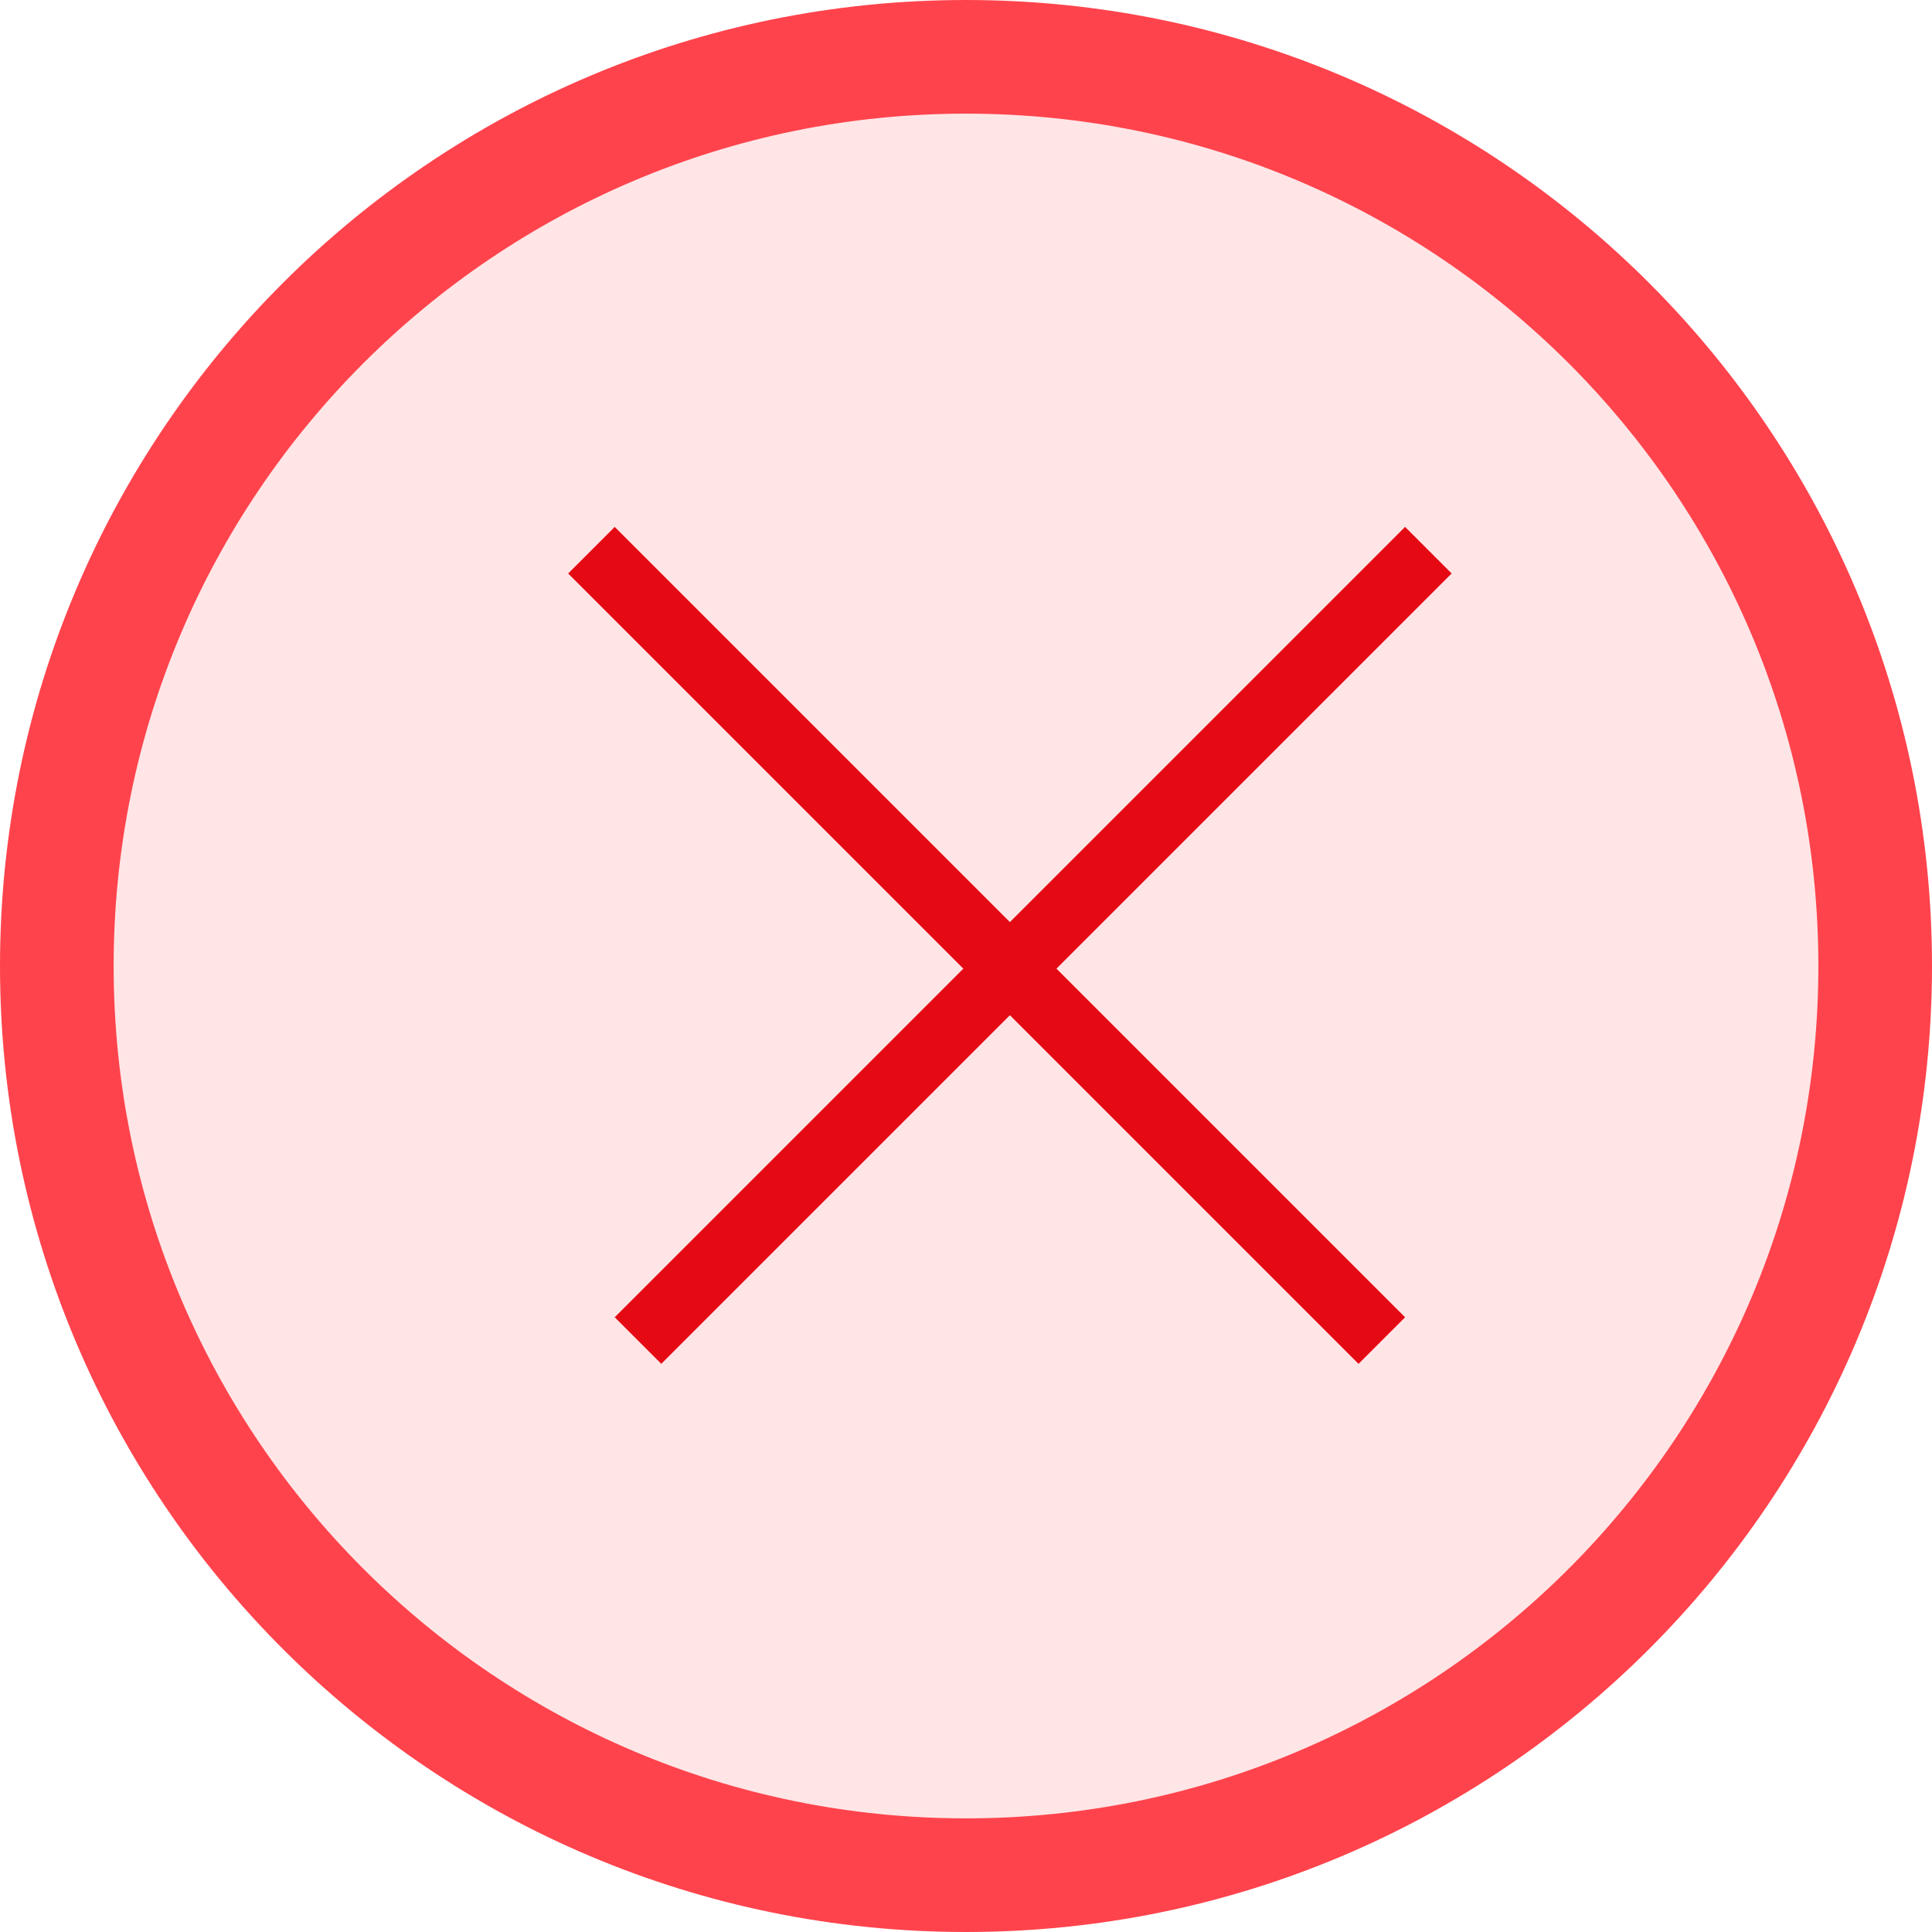
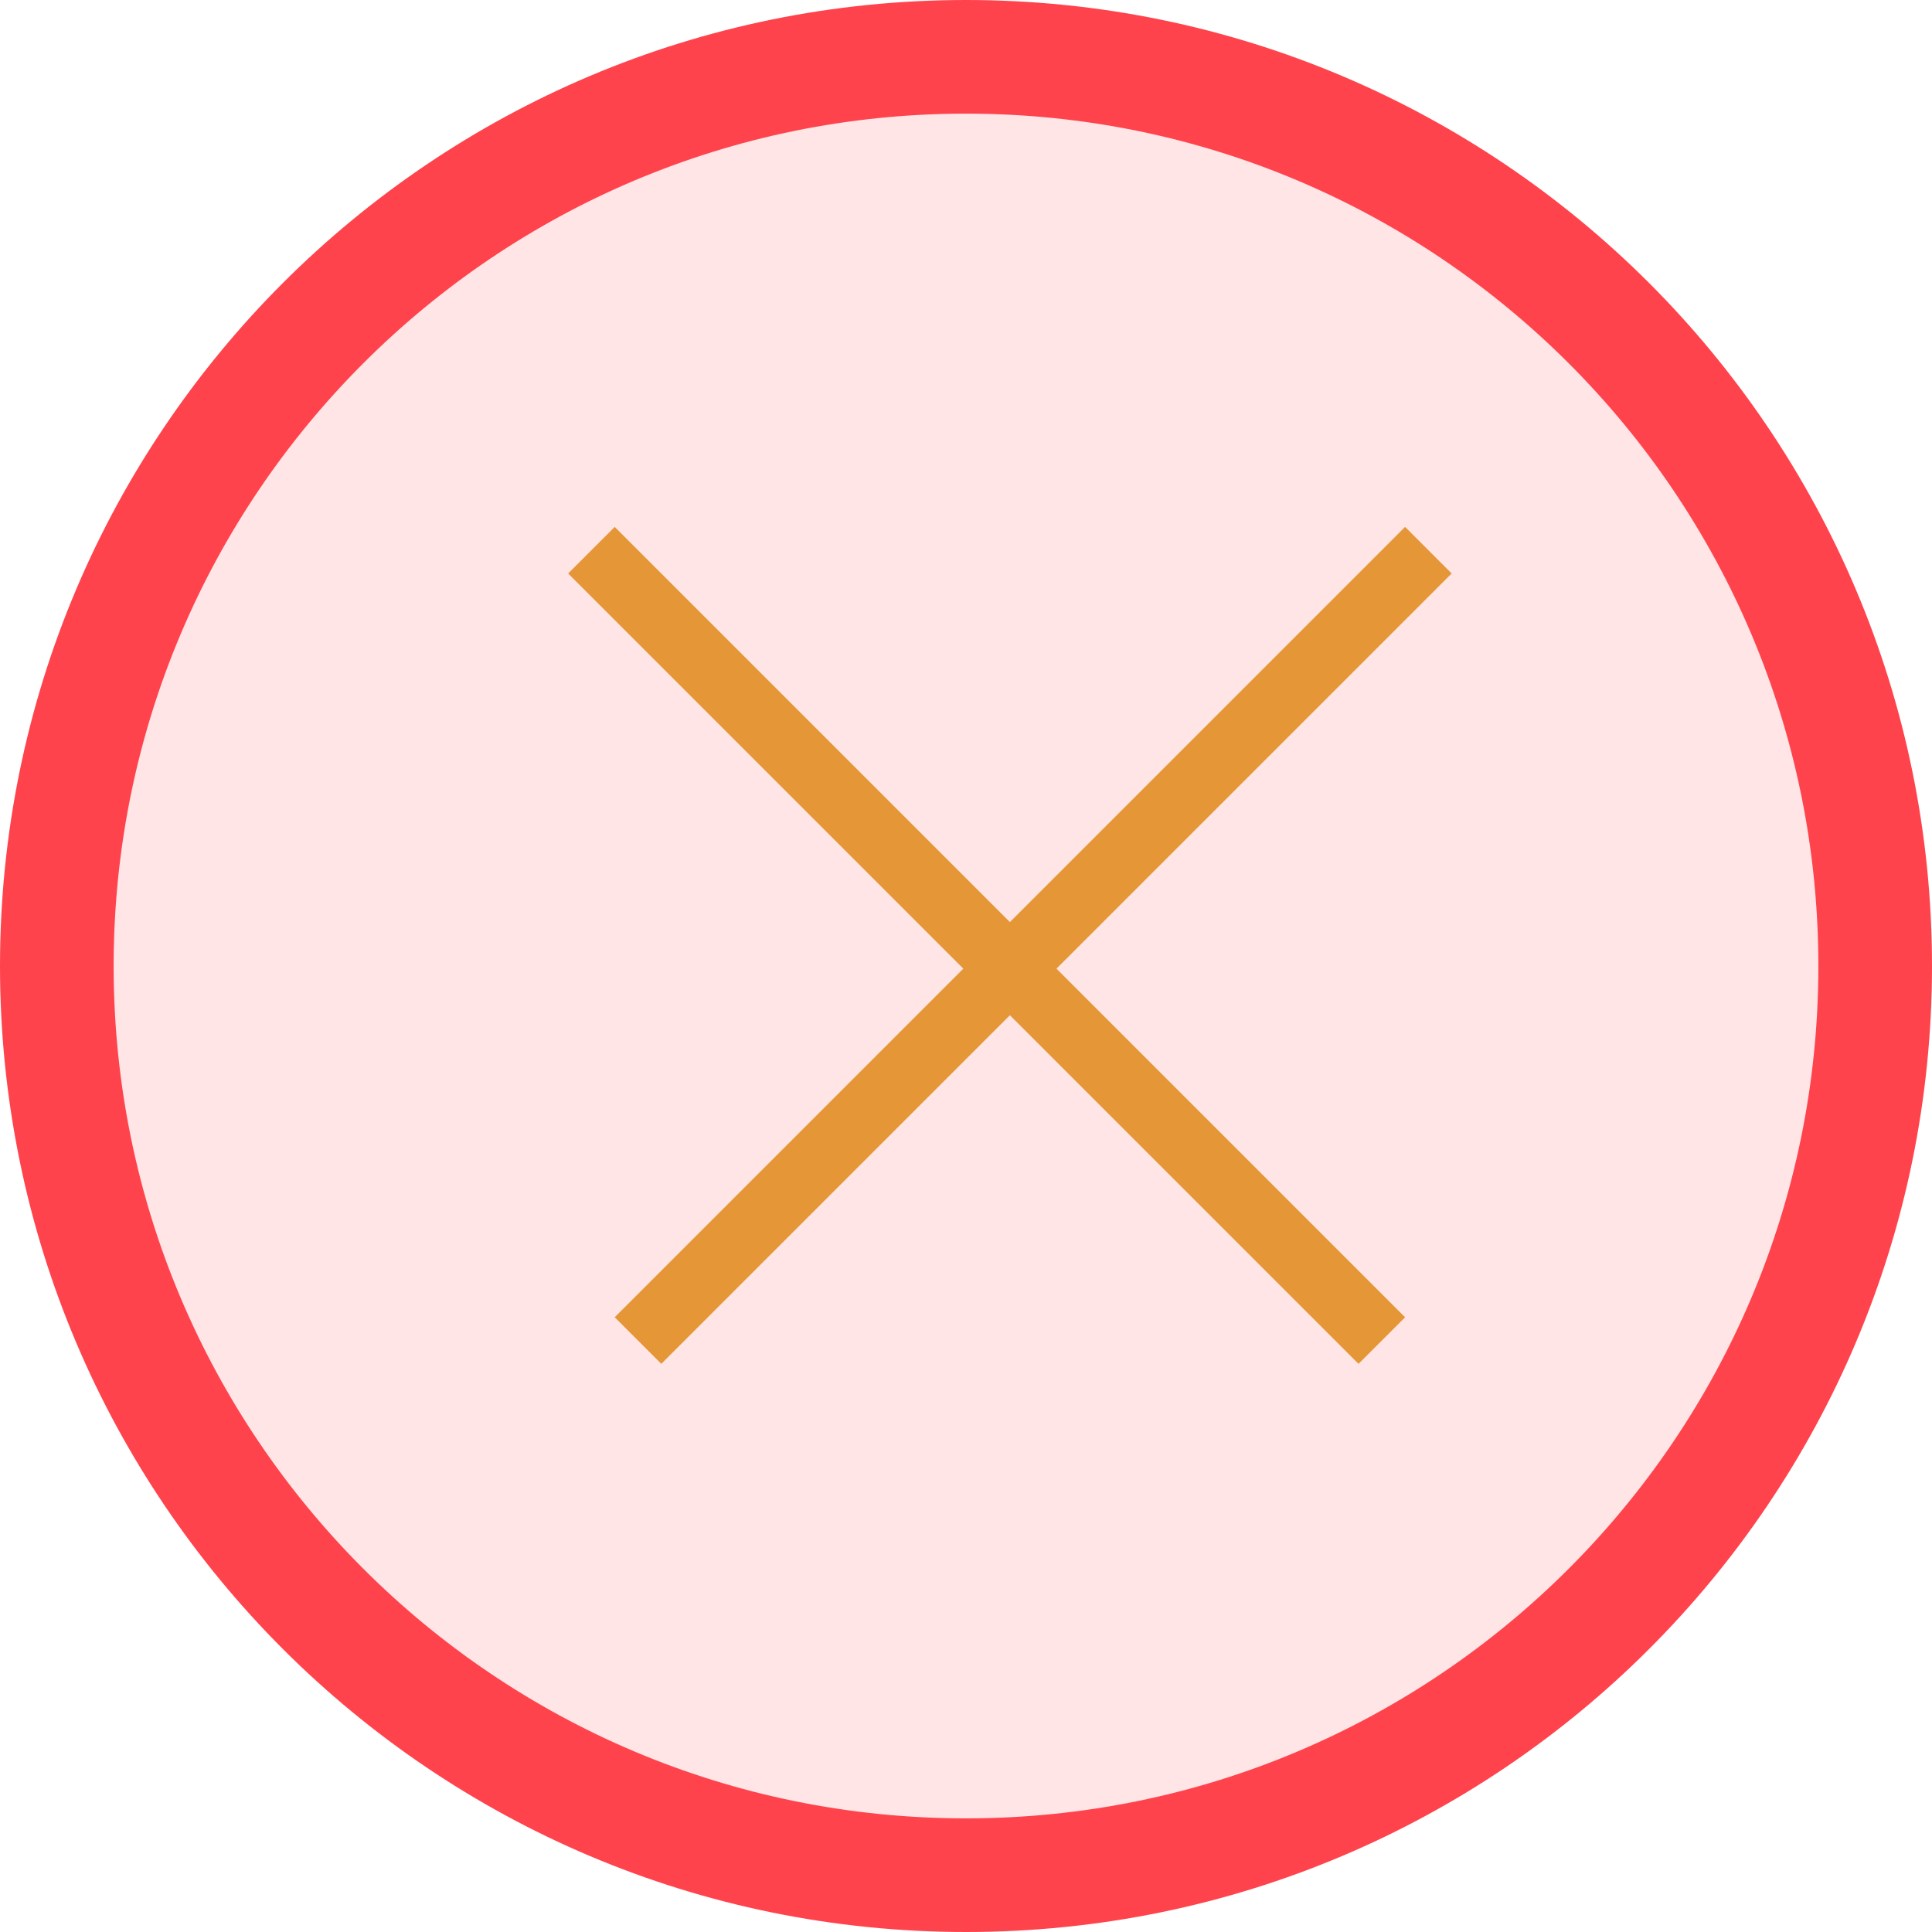
<svg xmlns="http://www.w3.org/2000/svg" width="22" height="22" viewBox="0 0 22 22" fill="none">
  <rect x="0.647" y="0.647" width="20.706" height="20.706" rx="10.353" fill="#FF434C" fill-opacity="0.14" stroke="#FF434C" stroke-width="1.294" />
-   <line x1="16.265" y1="6.265" x2="7.265" y2="15.265" stroke="#E50913" stroke-width="0.75" />
-   <line y1="-0.375" x2="12.728" y2="-0.375" transform="matrix(0.707107 0.707107 0.707107 -0.707107 7 6)" stroke="#E50913" stroke-width="0.75" />
+   <line x1="16.265" y1="6.265" x2="7.265" y2="15.265" stroke="#E59636" stroke-width="0.75" />
+   <line y1="-0.375" x2="12.728" y2="-0.375" transform="matrix(0.707107 0.707107 0.707107 -0.707107 7 6)" stroke="#E59636" stroke-width="0.75" />
</svg>
